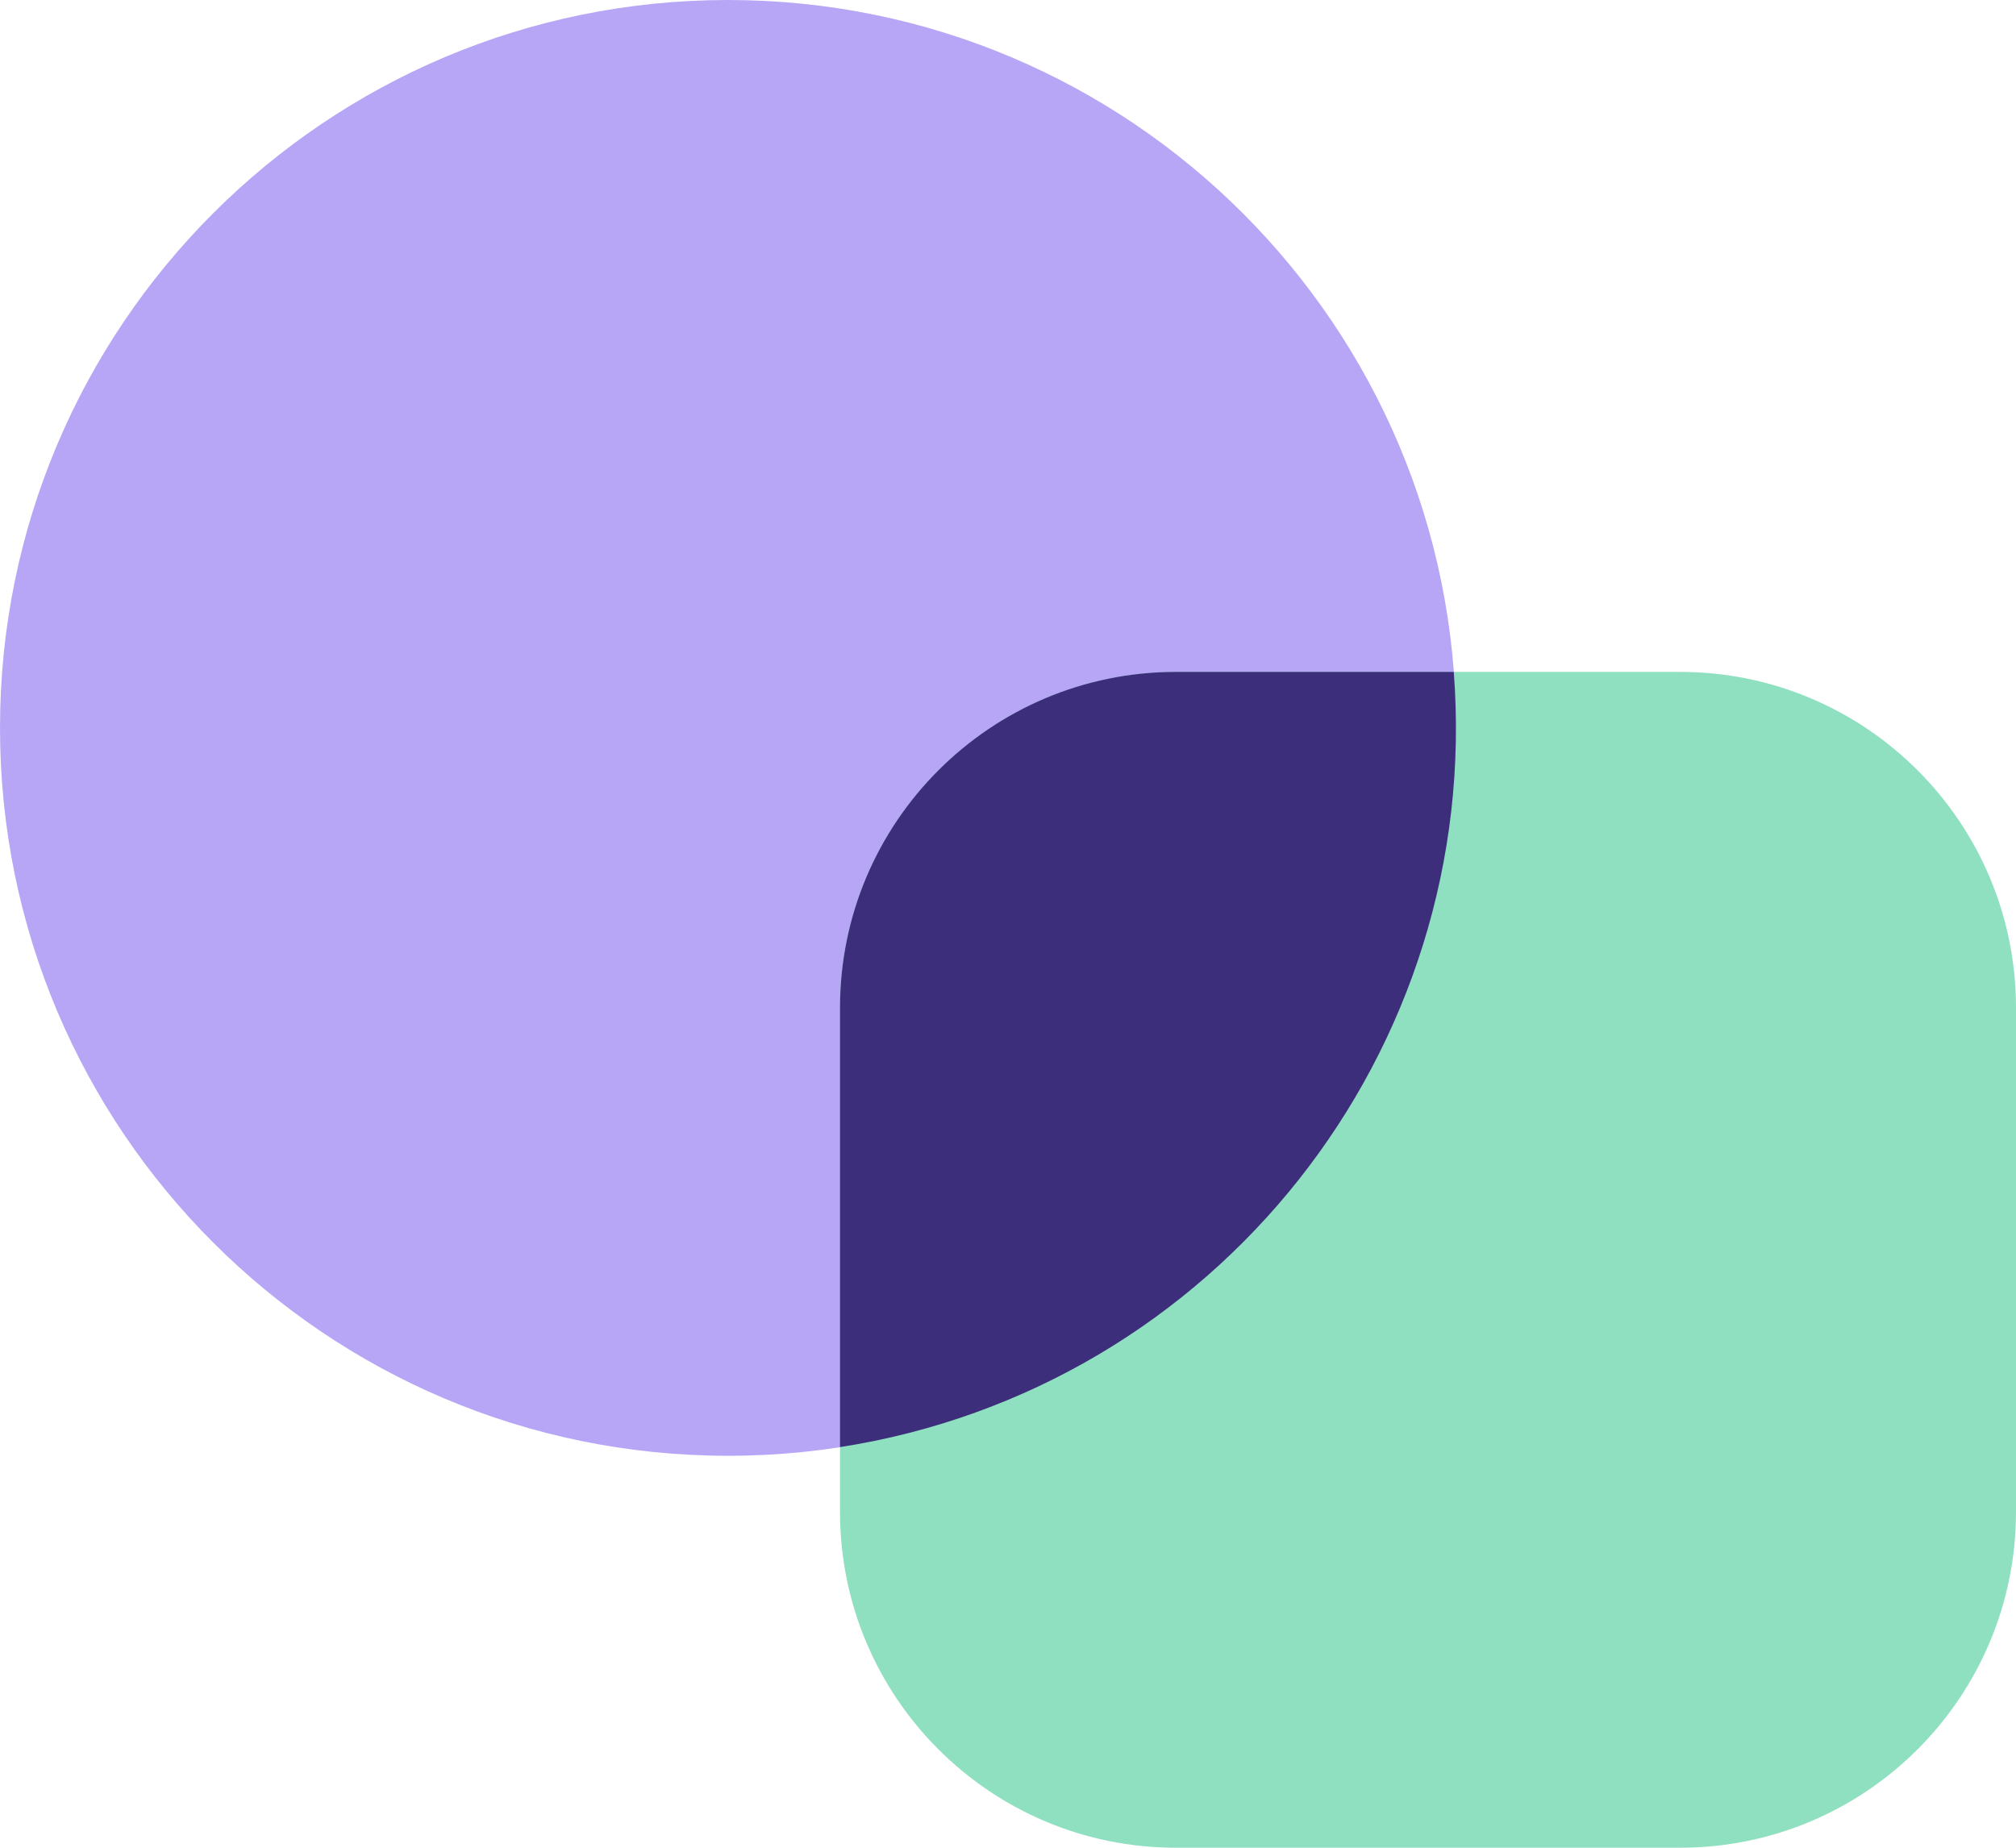
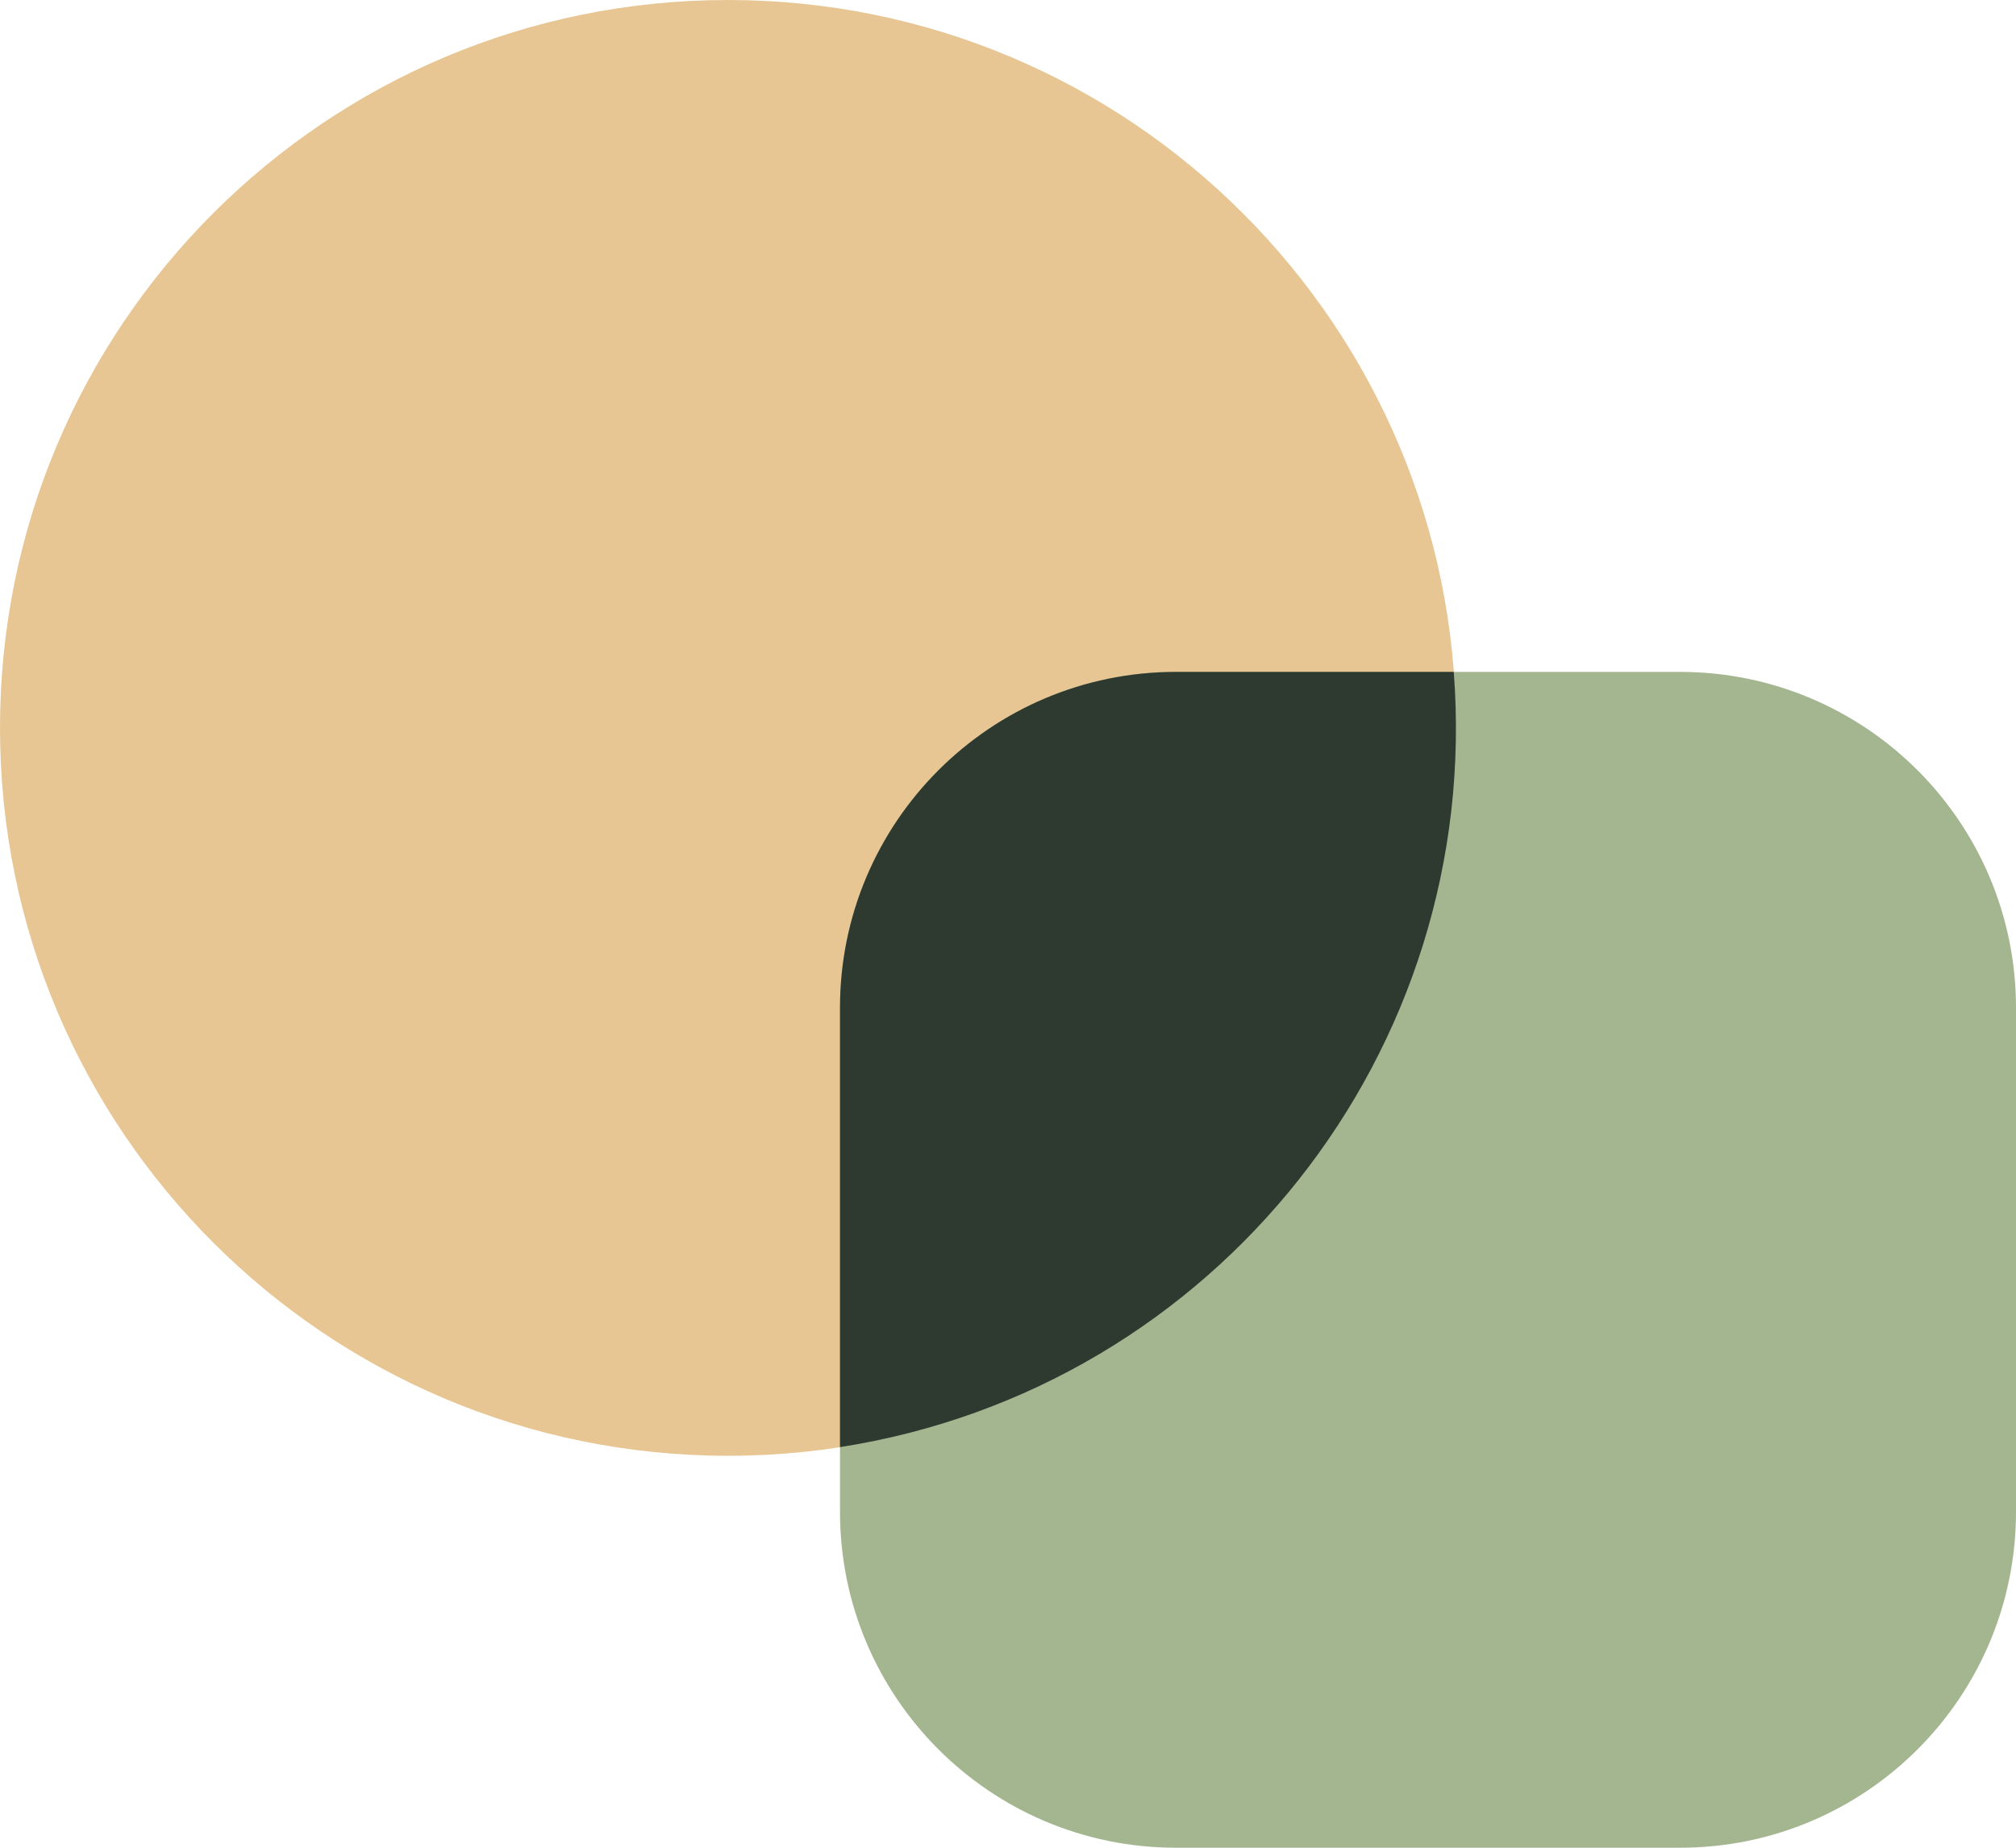
<svg xmlns="http://www.w3.org/2000/svg" viewBox="14 18 72 66">
-   <circle cx="40" cy="44" r="26" fill="#B7A6F6" />
-   <rect x="44" y="42" width="42" height="42" rx="12" fill="#8FE0C0" />
-   <path d="M44 69.69V54A12 12 0 0 1 56 42H65.92A26 26 0 0 1 44 69.69Z" fill="#3D2E7C" />
+   <circle cx="40" cy="44" r="26" fill="#E7C694" />
+   <rect x="44" y="42" width="42" height="42" rx="12" fill="#A3B690" />
+   <path d="M44 69.69V54A12 12 0 0 1 56 42H65.92A26 26 0 0 1 44 69.69Z" fill="#2E3A2F" />
</svg>
